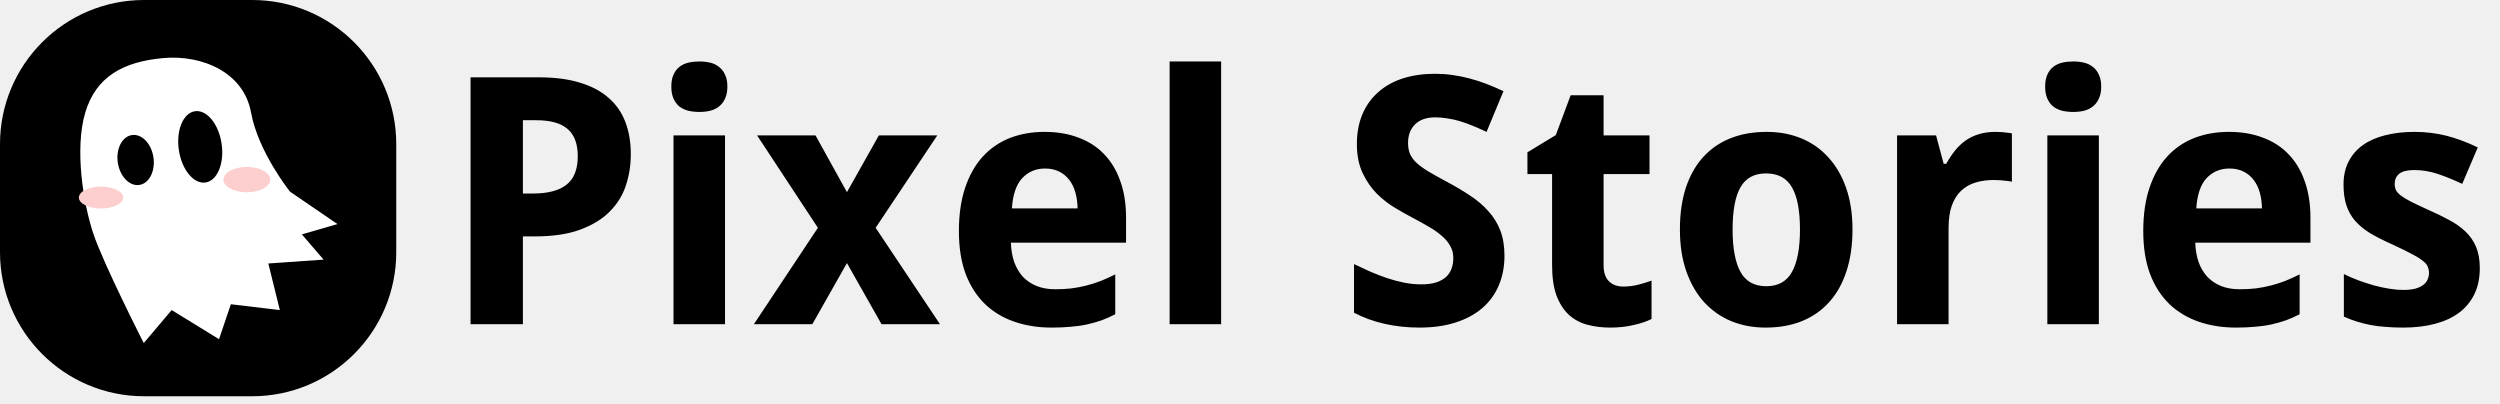
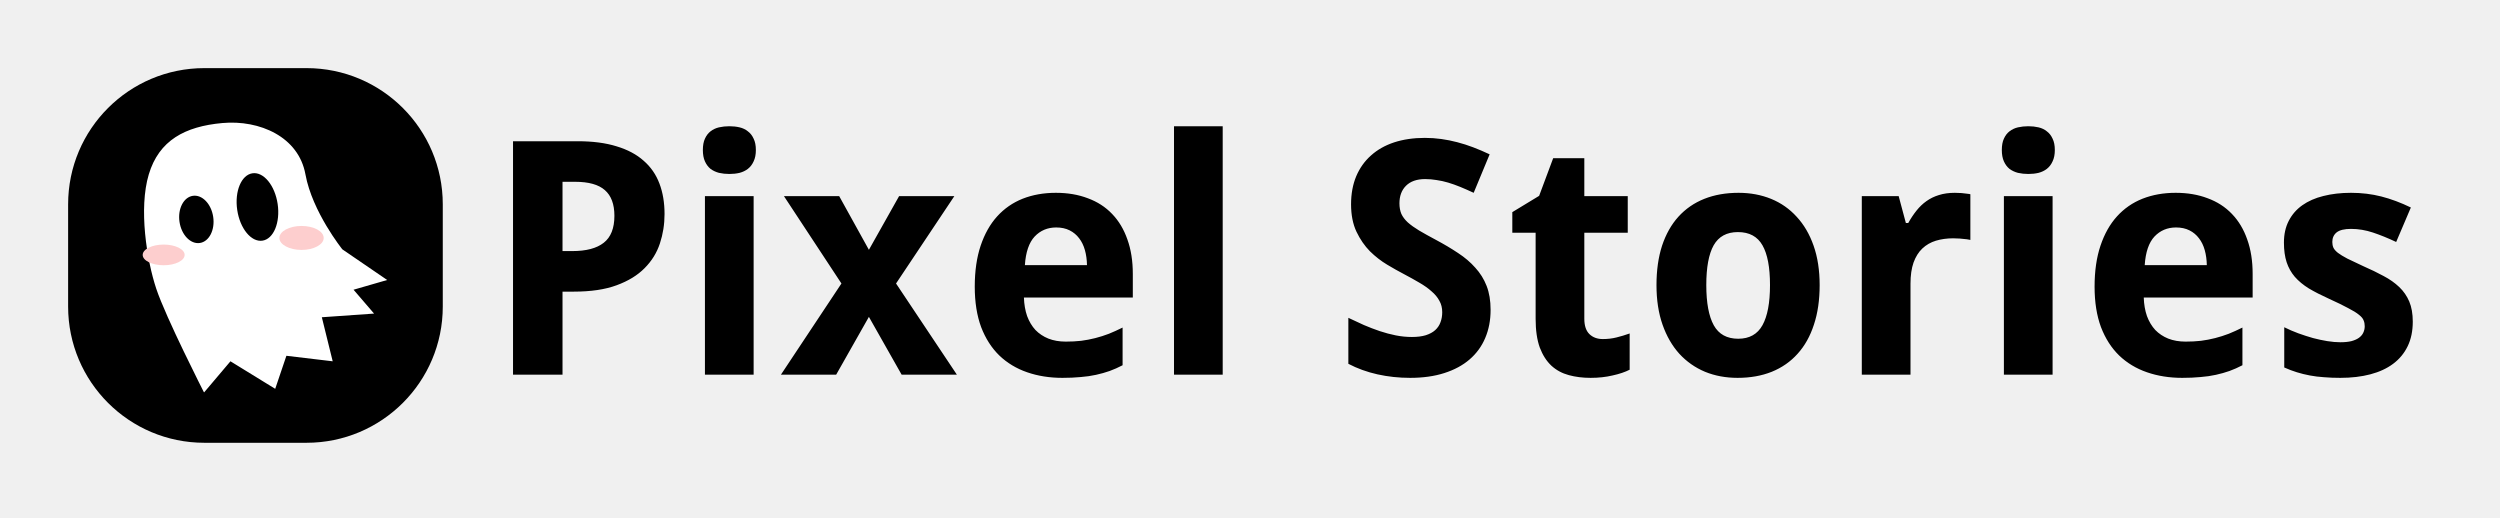
- <svg xmlns="http://www.w3.org/2000/svg" width="347" height="56" viewBox="0 0 347 56" fill="none">
-   <rect width="55" height="55" rx="20" fill="black" />
-   <path d="M72.578 26.859H74.008C76.055 26.859 77.594 26.453 78.625 25.641C79.672 24.828 80.195 23.508 80.195 21.68C80.195 19.977 79.727 18.719 78.789 17.906C77.867 17.094 76.414 16.688 74.43 16.688H72.578V26.859ZM87.555 21.422C87.555 22.922 87.328 24.359 86.875 25.734C86.422 27.109 85.672 28.32 84.625 29.367C83.594 30.414 82.227 31.25 80.523 31.875C78.836 32.5 76.742 32.812 74.242 32.812H72.578V45H65.312V10.734H74.828C77.031 10.734 78.93 10.984 80.523 11.484C82.133 11.969 83.453 12.672 84.484 13.594C85.531 14.5 86.305 15.617 86.805 16.945C87.305 18.258 87.555 19.75 87.555 21.422ZM93.18 12.023C93.18 11.352 93.281 10.797 93.484 10.359C93.688 9.906 93.961 9.547 94.305 9.281C94.664 9 95.078 8.805 95.547 8.695C96.031 8.586 96.539 8.531 97.07 8.531C97.602 8.531 98.102 8.586 98.57 8.695C99.039 8.805 99.445 9 99.789 9.281C100.148 9.547 100.43 9.906 100.633 10.359C100.852 10.797 100.961 11.352 100.961 12.023C100.961 12.68 100.852 13.234 100.633 13.688C100.43 14.141 100.148 14.508 99.789 14.789C99.445 15.055 99.039 15.25 98.57 15.375C98.102 15.484 97.602 15.539 97.07 15.539C96.539 15.539 96.031 15.484 95.547 15.375C95.078 15.25 94.664 15.055 94.305 14.789C93.961 14.508 93.688 14.141 93.484 13.688C93.281 13.234 93.18 12.68 93.18 12.023ZM100.633 45H93.484V18.797H100.633V45ZM113.523 31.617L105.086 18.797H113.195L117.555 26.672L121.984 18.797H130.094L121.539 31.617L130.469 45H122.359L117.555 36.516L112.75 45H104.641L113.523 31.617ZM145.047 23.391C143.781 23.391 142.727 23.836 141.883 24.727C141.055 25.617 140.578 27.016 140.453 28.922H149.57C149.555 28.125 149.453 27.391 149.266 26.719C149.078 26.047 148.797 25.469 148.422 24.984C148.047 24.484 147.578 24.094 147.016 23.812C146.453 23.531 145.797 23.391 145.047 23.391ZM145.961 45.469C144.086 45.469 142.359 45.195 140.781 44.648C139.203 44.102 137.844 43.281 136.703 42.188C135.562 41.078 134.672 39.688 134.031 38.016C133.406 36.328 133.094 34.352 133.094 32.086C133.094 29.789 133.383 27.781 133.961 26.062C134.539 24.344 135.344 22.914 136.375 21.773C137.422 20.617 138.672 19.75 140.125 19.172C141.594 18.594 143.219 18.305 145 18.305C146.734 18.305 148.297 18.57 149.688 19.102C151.094 19.617 152.281 20.383 153.25 21.398C154.234 22.414 154.984 23.664 155.5 25.148C156.031 26.617 156.297 28.305 156.297 30.211V33.68H140.312C140.344 34.68 140.5 35.586 140.781 36.398C141.078 37.195 141.484 37.875 142 38.438C142.531 38.984 143.164 39.406 143.898 39.703C144.648 40 145.5 40.148 146.453 40.148C147.25 40.148 148 40.109 148.703 40.031C149.422 39.938 150.117 39.805 150.789 39.633C151.461 39.461 152.125 39.25 152.781 39C153.438 38.734 154.109 38.43 154.797 38.086V43.617C154.172 43.945 153.539 44.227 152.898 44.461C152.273 44.68 151.609 44.867 150.906 45.023C150.203 45.18 149.445 45.289 148.633 45.352C147.82 45.43 146.93 45.469 145.961 45.469ZM169.492 45H162.344V8.531H169.492V45ZM208.82 35.484C208.82 37.016 208.555 38.398 208.023 39.633C207.508 40.852 206.742 41.898 205.727 42.773C204.727 43.633 203.492 44.297 202.023 44.766C200.57 45.234 198.898 45.469 197.008 45.469C195.352 45.469 193.75 45.297 192.203 44.953C190.672 44.609 189.25 44.094 187.938 43.406V36.656C188.688 37.016 189.445 37.367 190.211 37.711C190.977 38.039 191.75 38.336 192.531 38.602C193.328 38.867 194.117 39.078 194.898 39.234C195.695 39.391 196.484 39.469 197.266 39.469C198.062 39.469 198.742 39.383 199.305 39.211C199.883 39.023 200.344 38.773 200.688 38.461C201.047 38.133 201.305 37.75 201.461 37.312C201.633 36.859 201.719 36.367 201.719 35.836C201.719 35.195 201.578 34.633 201.297 34.148C201.031 33.648 200.648 33.188 200.148 32.766C199.664 32.328 199.07 31.906 198.367 31.5C197.68 31.094 196.906 30.664 196.047 30.211C195.328 29.836 194.523 29.383 193.633 28.852C192.742 28.32 191.898 27.664 191.102 26.883C190.32 26.086 189.664 25.133 189.133 24.023C188.602 22.898 188.336 21.555 188.336 19.992C188.336 18.461 188.586 17.094 189.086 15.891C189.602 14.672 190.328 13.648 191.266 12.82C192.203 11.977 193.336 11.336 194.664 10.898C196.008 10.461 197.508 10.242 199.164 10.242C199.992 10.242 200.797 10.297 201.578 10.406C202.375 10.516 203.156 10.672 203.922 10.875C204.703 11.078 205.484 11.328 206.266 11.625C207.047 11.922 207.852 12.266 208.68 12.656L206.336 18.305C205.633 17.977 204.977 17.688 204.367 17.438C203.758 17.188 203.164 16.977 202.586 16.805C202.008 16.633 201.438 16.508 200.875 16.43C200.328 16.336 199.773 16.289 199.211 16.289C197.992 16.289 197.055 16.617 196.398 17.273C195.758 17.914 195.438 18.773 195.438 19.852C195.438 20.43 195.531 20.945 195.719 21.398C195.922 21.836 196.234 22.25 196.656 22.641C197.094 23.031 197.648 23.43 198.32 23.836C199.008 24.242 199.836 24.703 200.805 25.219C201.977 25.844 203.055 26.484 204.039 27.141C205.023 27.781 205.867 28.5 206.57 29.297C207.289 30.078 207.844 30.969 208.234 31.969C208.625 32.969 208.82 34.141 208.82 35.484ZM225.297 39.773C226 39.773 226.664 39.695 227.289 39.539C227.93 39.383 228.578 39.188 229.234 38.953V44.273C228.562 44.617 227.727 44.898 226.727 45.117C225.742 45.352 224.664 45.469 223.492 45.469C222.352 45.469 221.289 45.336 220.305 45.07C219.32 44.805 218.469 44.344 217.75 43.688C217.031 43.016 216.461 42.125 216.039 41.016C215.633 39.891 215.43 38.484 215.43 36.797V24.164H212.008V21.141L215.945 18.75L218.008 13.219H222.578V18.797H228.953V24.164H222.578V36.797C222.578 37.812 222.828 38.562 223.328 39.047C223.828 39.531 224.484 39.773 225.297 39.773ZM240.484 31.852C240.484 34.461 240.852 36.43 241.586 37.758C242.32 39.07 243.516 39.727 245.172 39.727C246.812 39.727 248 39.062 248.734 37.734C249.469 36.406 249.836 34.445 249.836 31.852C249.836 29.242 249.469 27.297 248.734 26.016C248 24.719 246.797 24.07 245.125 24.07C243.484 24.07 242.297 24.719 241.562 26.016C240.844 27.297 240.484 29.242 240.484 31.852ZM257.125 31.852C257.125 34.039 256.844 35.977 256.281 37.664C255.734 39.352 254.938 40.773 253.891 41.93C252.859 43.086 251.594 43.969 250.094 44.578C248.609 45.172 246.938 45.469 245.078 45.469C243.344 45.469 241.75 45.172 240.297 44.578C238.844 43.969 237.586 43.086 236.523 41.93C235.477 40.773 234.656 39.352 234.062 37.664C233.469 35.977 233.172 34.039 233.172 31.852C233.172 29.68 233.445 27.75 233.992 26.062C234.555 24.375 235.352 22.961 236.383 21.82C237.43 20.664 238.695 19.789 240.18 19.195C241.664 18.602 243.344 18.305 245.219 18.305C246.953 18.305 248.547 18.602 250 19.195C251.453 19.789 252.703 20.664 253.75 21.82C254.812 22.961 255.641 24.375 256.234 26.062C256.828 27.75 257.125 29.68 257.125 31.852ZM276.977 18.305C277.164 18.305 277.367 18.312 277.586 18.328C277.82 18.328 278.039 18.344 278.242 18.375C278.461 18.391 278.656 18.414 278.828 18.445C279.016 18.461 279.156 18.484 279.25 18.516V25.219C279.125 25.188 278.953 25.156 278.734 25.125C278.516 25.094 278.281 25.07 278.031 25.055C277.797 25.023 277.562 25.008 277.328 25.008C277.094 24.992 276.898 24.984 276.742 24.984C275.82 24.984 274.969 25.102 274.188 25.336C273.422 25.57 272.758 25.953 272.195 26.484C271.648 27 271.219 27.688 270.906 28.547C270.609 29.391 270.461 30.43 270.461 31.664V45H263.312V18.797H268.727L269.781 22.734H270.133C270.508 22.062 270.914 21.453 271.352 20.906C271.789 20.359 272.273 19.898 272.805 19.523C273.352 19.133 273.961 18.836 274.633 18.633C275.32 18.414 276.102 18.305 276.977 18.305ZM283.867 12.023C283.867 11.352 283.969 10.797 284.172 10.359C284.375 9.906 284.648 9.547 284.992 9.281C285.352 9 285.766 8.805 286.234 8.695C286.719 8.586 287.227 8.531 287.758 8.531C288.289 8.531 288.789 8.586 289.258 8.695C289.727 8.805 290.133 9 290.477 9.281C290.836 9.547 291.117 9.906 291.32 10.359C291.539 10.797 291.648 11.352 291.648 12.023C291.648 12.68 291.539 13.234 291.32 13.688C291.117 14.141 290.836 14.508 290.477 14.789C290.133 15.055 289.727 15.25 289.258 15.375C288.789 15.484 288.289 15.539 287.758 15.539C287.227 15.539 286.719 15.484 286.234 15.375C285.766 15.25 285.352 15.055 284.992 14.789C284.648 14.508 284.375 14.141 284.172 13.688C283.969 13.234 283.867 12.68 283.867 12.023ZM291.32 45H284.172V18.797H291.32V45ZM309.438 23.391C308.172 23.391 307.117 23.836 306.273 24.727C305.445 25.617 304.969 27.016 304.844 28.922H313.961C313.945 28.125 313.844 27.391 313.656 26.719C313.469 26.047 313.188 25.469 312.812 24.984C312.438 24.484 311.969 24.094 311.406 23.812C310.844 23.531 310.188 23.391 309.438 23.391ZM310.352 45.469C308.477 45.469 306.75 45.195 305.172 44.648C303.594 44.102 302.234 43.281 301.094 42.188C299.953 41.078 299.062 39.688 298.422 38.016C297.797 36.328 297.484 34.352 297.484 32.086C297.484 29.789 297.773 27.781 298.352 26.062C298.93 24.344 299.734 22.914 300.766 21.773C301.812 20.617 303.062 19.75 304.516 19.172C305.984 18.594 307.609 18.305 309.391 18.305C311.125 18.305 312.688 18.57 314.078 19.102C315.484 19.617 316.672 20.383 317.641 21.398C318.625 22.414 319.375 23.664 319.891 25.148C320.422 26.617 320.688 28.305 320.688 30.211V33.68H304.703C304.734 34.68 304.891 35.586 305.172 36.398C305.469 37.195 305.875 37.875 306.391 38.438C306.922 38.984 307.555 39.406 308.289 39.703C309.039 40 309.891 40.148 310.844 40.148C311.641 40.148 312.391 40.109 313.094 40.031C313.812 39.938 314.508 39.805 315.18 39.633C315.852 39.461 316.516 39.25 317.172 39C317.828 38.734 318.5 38.43 319.188 38.086V43.617C318.562 43.945 317.93 44.227 317.289 44.461C316.664 44.68 316 44.867 315.297 45.023C314.594 45.18 313.836 45.289 313.023 45.352C312.211 45.43 311.32 45.469 310.352 45.469ZM344.195 37.219C344.195 38.594 343.945 39.797 343.445 40.828C342.945 41.859 342.234 42.719 341.312 43.406C340.391 44.094 339.273 44.609 337.961 44.953C336.648 45.297 335.18 45.469 333.555 45.469C332.695 45.469 331.898 45.438 331.164 45.375C330.43 45.328 329.734 45.242 329.078 45.117C328.422 44.992 327.789 44.836 327.18 44.648C326.57 44.461 325.953 44.227 325.328 43.945V38.039C325.984 38.367 326.672 38.664 327.391 38.93C328.125 39.195 328.852 39.43 329.57 39.633C330.289 39.82 330.984 39.969 331.656 40.078C332.344 40.188 332.977 40.242 333.555 40.242C334.195 40.242 334.742 40.188 335.195 40.078C335.648 39.953 336.016 39.789 336.297 39.586C336.594 39.367 336.805 39.117 336.93 38.836C337.07 38.539 337.141 38.227 337.141 37.898C337.141 37.57 337.086 37.281 336.977 37.031C336.883 36.766 336.656 36.492 336.297 36.211C335.938 35.914 335.406 35.586 334.703 35.227C334.016 34.852 333.086 34.398 331.914 33.867C330.773 33.352 329.781 32.844 328.938 32.344C328.109 31.828 327.422 31.258 326.875 30.633C326.344 30.008 325.945 29.297 325.68 28.5C325.414 27.688 325.281 26.727 325.281 25.617C325.281 24.398 325.516 23.336 325.984 22.43C326.453 21.508 327.117 20.742 327.977 20.133C328.836 19.523 329.867 19.07 331.07 18.773C332.289 18.461 333.641 18.305 335.125 18.305C336.688 18.305 338.172 18.484 339.578 18.844C340.984 19.203 342.43 19.742 343.914 20.461L341.758 25.523C340.57 24.961 339.438 24.5 338.359 24.141C337.281 23.781 336.203 23.602 335.125 23.602C334.156 23.602 333.453 23.773 333.016 24.117C332.594 24.461 332.383 24.93 332.383 25.523C332.383 25.836 332.438 26.117 332.547 26.367C332.656 26.602 332.875 26.852 333.203 27.117C333.531 27.367 333.992 27.648 334.586 27.961C335.18 28.258 335.953 28.625 336.906 29.062C338.016 29.547 339.016 30.031 339.906 30.516C340.797 30.984 341.562 31.523 342.203 32.133C342.844 32.742 343.336 33.453 343.68 34.266C344.023 35.078 344.195 36.062 344.195 37.219Z" fill="black" />
-   <path d="M19.507 47.845L19.849 48.515L20.334 47.941L23.934 43.689L30.139 47.505L30.673 47.834L30.874 47.24L32.387 42.774L38.782 43.535L39.499 43.62L39.326 42.918L37.873 37.029L44.947 36.532L45.94 36.462L45.291 35.707L42.787 32.795L46.979 31.584L47.998 31.29L47.123 30.691L40.602 26.234L40.601 26.233C40.57 26.193 40.523 26.133 40.463 26.054C40.343 25.896 40.17 25.664 39.959 25.368C39.535 24.775 38.96 23.927 38.353 22.91C37.136 20.868 35.817 18.178 35.332 15.514C34.266 9.648 28.227 7.052 22.601 7.564C19.806 7.818 17.389 8.467 15.469 9.727C13.536 10.995 12.143 12.857 11.362 15.46C10.585 18.049 10.513 21.259 10.802 24.328C11.091 27.404 11.748 30.385 12.462 32.536C13.176 34.685 14.945 38.524 16.521 41.8C17.311 43.443 18.058 44.954 18.607 46.054C18.881 46.604 19.106 47.052 19.262 47.362C19.341 47.517 19.402 47.638 19.444 47.719L19.491 47.813L19.503 47.837L19.506 47.843L19.507 47.844L19.507 47.845C19.507 47.845 19.507 47.845 19.953 47.618L19.507 47.845Z" fill="white" stroke="black" />
-   <ellipse cx="18.825" cy="22.208" rx="2.5" ry="3.5" transform="rotate(-8.40677 18.8253 22.2084)" fill="black" />
-   <ellipse cx="27.792" cy="20.384" rx="3" ry="5" transform="rotate(-8.40677 27.7921 20.3843)" fill="black" />
-   <ellipse cx="14.026" cy="27.421" rx="3.079" ry="1.519" fill="#FDCECE" />
-   <ellipse cx="34.266" cy="24.93" rx="3.253" ry="1.76" fill="#FDCECE" />
+ <svg xmlns="http://www.w3.org/2000/svg" width="367" height="76" viewBox="0 0 367 76" fill="none">
+   <rect x="10" y="10" width="55" height="55" rx="20" fill="black" />
+   <path d="M82.578 36.859H84.008C86.055 36.859 87.594 36.453 88.625 35.641C89.672 34.828 90.195 33.508 90.195 31.68C90.195 29.977 89.727 28.719 88.789 27.906C87.867 27.094 86.414 26.688 84.43 26.688H82.578V36.859ZM97.555 31.422C97.555 32.922 97.328 34.359 96.875 35.734C96.422 37.109 95.672 38.32 94.625 39.367C93.594 40.414 92.227 41.25 90.523 41.875C88.836 42.5 86.742 42.812 84.242 42.812H82.578V55H75.312V20.734H84.828C87.031 20.734 88.93 20.984 90.523 21.484C92.133 21.969 93.453 22.672 94.484 23.594C95.531 24.5 96.305 25.617 96.805 26.945C97.305 28.258 97.555 29.75 97.555 31.422ZM103.18 22.023C103.18 21.352 103.281 20.797 103.484 20.359C103.688 19.906 103.961 19.547 104.305 19.281C104.664 19 105.078 18.805 105.547 18.695C106.031 18.586 106.539 18.531 107.07 18.531C107.602 18.531 108.102 18.586 108.57 18.695C109.039 18.805 109.445 19 109.789 19.281C110.148 19.547 110.43 19.906 110.633 20.359C110.852 20.797 110.961 21.352 110.961 22.023C110.961 22.68 110.852 23.234 110.633 23.688C110.43 24.141 110.148 24.508 109.789 24.789C109.445 25.055 109.039 25.25 108.57 25.375C108.102 25.484 107.602 25.539 107.07 25.539C106.539 25.539 106.031 25.484 105.547 25.375C105.078 25.25 104.664 25.055 104.305 24.789C103.961 24.508 103.688 24.141 103.484 23.688C103.281 23.234 103.18 22.68 103.18 22.023ZM110.633 55H103.484V28.797H110.633V55ZM123.523 41.617L115.086 28.797H123.195L127.555 36.672L131.984 28.797H140.094L131.539 41.617L140.469 55H132.359L127.555 46.516L122.75 55H114.641L123.523 41.617ZM155.047 33.391C153.781 33.391 152.727 33.836 151.883 34.727C151.055 35.617 150.578 37.016 150.453 38.922H159.57C159.555 38.125 159.453 37.391 159.266 36.719C159.078 36.047 158.797 35.469 158.422 34.984C158.047 34.484 157.578 34.094 157.016 33.812C156.453 33.531 155.797 33.391 155.047 33.391ZM155.961 55.469C154.086 55.469 152.359 55.195 150.781 54.648C149.203 54.102 147.844 53.281 146.703 52.188C145.562 51.078 144.672 49.688 144.031 48.016C143.406 46.328 143.094 44.352 143.094 42.086C143.094 39.789 143.383 37.781 143.961 36.062C144.539 34.344 145.344 32.914 146.375 31.773C147.422 30.617 148.672 29.75 150.125 29.172C151.594 28.594 153.219 28.305 155 28.305C156.734 28.305 158.297 28.57 159.688 29.102C161.094 29.617 162.281 30.383 163.25 31.398C164.234 32.414 164.984 33.664 165.5 35.148C166.031 36.617 166.297 38.305 166.297 40.211V43.68H150.312C150.344 44.68 150.5 45.586 150.781 46.398C151.078 47.195 151.484 47.875 152 48.438C152.531 48.984 153.164 49.406 153.898 49.703C154.648 50 155.5 50.148 156.453 50.148C157.25 50.148 158 50.109 158.703 50.031C159.422 49.938 160.117 49.805 160.789 49.633C161.461 49.461 162.125 49.25 162.781 49C163.438 48.734 164.109 48.43 164.797 48.086V53.617C164.172 53.945 163.539 54.227 162.898 54.461C162.273 54.68 161.609 54.867 160.906 55.023C160.203 55.18 159.445 55.289 158.633 55.352C157.82 55.43 156.93 55.469 155.961 55.469ZM179.492 55H172.344V18.531H179.492V55ZM218.82 45.484C218.82 47.016 218.555 48.398 218.023 49.633C217.508 50.852 216.742 51.898 215.727 52.773C214.727 53.633 213.492 54.297 212.023 54.766C210.57 55.234 208.898 55.469 207.008 55.469C205.352 55.469 203.75 55.297 202.203 54.953C200.672 54.609 199.25 54.094 197.938 53.406V46.656C198.688 47.016 199.445 47.367 200.211 47.711C200.977 48.039 201.75 48.336 202.531 48.602C203.328 48.867 204.117 49.078 204.898 49.234C205.695 49.391 206.484 49.469 207.266 49.469C208.062 49.469 208.742 49.383 209.305 49.211C209.883 49.023 210.344 48.773 210.688 48.461C211.047 48.133 211.305 47.75 211.461 47.312C211.633 46.859 211.719 46.367 211.719 45.836C211.719 45.195 211.578 44.633 211.297 44.148C211.031 43.648 210.648 43.188 210.148 42.766C209.664 42.328 209.07 41.906 208.367 41.5C207.68 41.094 206.906 40.664 206.047 40.211C205.328 39.836 204.523 39.383 203.633 38.852C202.742 38.32 201.898 37.664 201.102 36.883C200.32 36.086 199.664 35.133 199.133 34.023C198.602 32.898 198.336 31.555 198.336 29.992C198.336 28.461 198.586 27.094 199.086 25.891C199.602 24.672 200.328 23.648 201.266 22.82C202.203 21.977 203.336 21.336 204.664 20.898C206.008 20.461 207.508 20.242 209.164 20.242C209.992 20.242 210.797 20.297 211.578 20.406C212.375 20.516 213.156 20.672 213.922 20.875C214.703 21.078 215.484 21.328 216.266 21.625C217.047 21.922 217.852 22.266 218.68 22.656L216.336 28.305C215.633 27.977 214.977 27.688 214.367 27.438C213.758 27.188 213.164 26.977 212.586 26.805C212.008 26.633 211.438 26.508 210.875 26.43C210.328 26.336 209.773 26.289 209.211 26.289C207.992 26.289 207.055 26.617 206.398 27.273C205.758 27.914 205.438 28.773 205.438 29.852C205.438 30.43 205.531 30.945 205.719 31.398C205.922 31.836 206.234 32.25 206.656 32.641C207.094 33.031 207.648 33.43 208.32 33.836C209.008 34.242 209.836 34.703 210.805 35.219C211.977 35.844 213.055 36.484 214.039 37.141C215.023 37.781 215.867 38.5 216.57 39.297C217.289 40.078 217.844 40.969 218.234 41.969C218.625 42.969 218.82 44.141 218.82 45.484ZM235.297 49.773C236 49.773 236.664 49.695 237.289 49.539C237.93 49.383 238.578 49.188 239.234 48.953V54.273C238.562 54.617 237.727 54.898 236.727 55.117C235.742 55.352 234.664 55.469 233.492 55.469C232.352 55.469 231.289 55.336 230.305 55.07C229.32 54.805 228.469 54.344 227.75 53.688C227.031 53.016 226.461 52.125 226.039 51.016C225.633 49.891 225.43 48.484 225.43 46.797V34.164H222.008V31.141L225.945 28.75L228.008 23.219H232.578V28.797H238.953V34.164H232.578V46.797C232.578 47.812 232.828 48.562 233.328 49.047C233.828 49.531 234.484 49.773 235.297 49.773ZM250.484 41.852C250.484 44.461 250.852 46.43 251.586 47.758C252.32 49.07 253.516 49.727 255.172 49.727C256.812 49.727 258 49.062 258.734 47.734C259.469 46.406 259.836 44.445 259.836 41.852C259.836 39.242 259.469 37.297 258.734 36.016C258 34.719 256.797 34.07 255.125 34.07C253.484 34.07 252.297 34.719 251.562 36.016C250.844 37.297 250.484 39.242 250.484 41.852ZM267.125 41.852C267.125 44.039 266.844 45.977 266.281 47.664C265.734 49.352 264.938 50.773 263.891 51.93C262.859 53.086 261.594 53.969 260.094 54.578C258.609 55.172 256.938 55.469 255.078 55.469C253.344 55.469 251.75 55.172 250.297 54.578C248.844 53.969 247.586 53.086 246.523 51.93C245.477 50.773 244.656 49.352 244.062 47.664C243.469 45.977 243.172 44.039 243.172 41.852C243.172 39.68 243.445 37.75 243.992 36.062C244.555 34.375 245.352 32.961 246.383 31.82C247.43 30.664 248.695 29.789 250.18 29.195C251.664 28.602 253.344 28.305 255.219 28.305C256.953 28.305 258.547 28.602 260 29.195C261.453 29.789 262.703 30.664 263.75 31.82C264.812 32.961 265.641 34.375 266.234 36.062C266.828 37.75 267.125 39.68 267.125 41.852ZM286.977 28.305C287.164 28.305 287.367 28.312 287.586 28.328C287.82 28.328 288.039 28.344 288.242 28.375C288.461 28.391 288.656 28.414 288.828 28.445C289.016 28.461 289.156 28.484 289.25 28.516V35.219C289.125 35.188 288.953 35.156 288.734 35.125C288.516 35.094 288.281 35.07 288.031 35.055C287.797 35.023 287.562 35.008 287.328 35.008C287.094 34.992 286.898 34.984 286.742 34.984C285.82 34.984 284.969 35.102 284.188 35.336C283.422 35.57 282.758 35.953 282.195 36.484C281.648 37 281.219 37.688 280.906 38.547C280.609 39.391 280.461 40.43 280.461 41.664V55H273.312V28.797H278.727L279.781 32.734H280.133C280.508 32.062 280.914 31.453 281.352 30.906C281.789 30.359 282.273 29.898 282.805 29.523C283.352 29.133 283.961 28.836 284.633 28.633C285.32 28.414 286.102 28.305 286.977 28.305ZM293.867 22.023C293.867 21.352 293.969 20.797 294.172 20.359C294.375 19.906 294.648 19.547 294.992 19.281C295.352 19 295.766 18.805 296.234 18.695C296.719 18.586 297.227 18.531 297.758 18.531C298.289 18.531 298.789 18.586 299.258 18.695C299.727 18.805 300.133 19 300.477 19.281C300.836 19.547 301.117 19.906 301.32 20.359C301.539 20.797 301.648 21.352 301.648 22.023C301.648 22.68 301.539 23.234 301.32 23.688C301.117 24.141 300.836 24.508 300.477 24.789C300.133 25.055 299.727 25.25 299.258 25.375C298.789 25.484 298.289 25.539 297.758 25.539C297.227 25.539 296.719 25.484 296.234 25.375C295.766 25.25 295.352 25.055 294.992 24.789C294.648 24.508 294.375 24.141 294.172 23.688C293.969 23.234 293.867 22.68 293.867 22.023ZM301.32 55H294.172V28.797H301.32V55ZM319.438 33.391C318.172 33.391 317.117 33.836 316.273 34.727C315.445 35.617 314.969 37.016 314.844 38.922H323.961C323.945 38.125 323.844 37.391 323.656 36.719C323.469 36.047 323.188 35.469 322.812 34.984C322.438 34.484 321.969 34.094 321.406 33.812C320.844 33.531 320.188 33.391 319.438 33.391ZM320.352 55.469C318.477 55.469 316.75 55.195 315.172 54.648C313.594 54.102 312.234 53.281 311.094 52.188C309.953 51.078 309.062 49.688 308.422 48.016C307.797 46.328 307.484 44.352 307.484 42.086C307.484 39.789 307.773 37.781 308.352 36.062C308.93 34.344 309.734 32.914 310.766 31.773C311.812 30.617 313.062 29.75 314.516 29.172C315.984 28.594 317.609 28.305 319.391 28.305C321.125 28.305 322.688 28.57 324.078 29.102C325.484 29.617 326.672 30.383 327.641 31.398C328.625 32.414 329.375 33.664 329.891 35.148C330.422 36.617 330.688 38.305 330.688 40.211V43.68H314.703C314.734 44.68 314.891 45.586 315.172 46.398C315.469 47.195 315.875 47.875 316.391 48.438C316.922 48.984 317.555 49.406 318.289 49.703C319.039 50 319.891 50.148 320.844 50.148C321.641 50.148 322.391 50.109 323.094 50.031C323.812 49.938 324.508 49.805 325.18 49.633C325.852 49.461 326.516 49.25 327.172 49C327.828 48.734 328.5 48.43 329.188 48.086V53.617C328.562 53.945 327.93 54.227 327.289 54.461C326.664 54.68 326 54.867 325.297 55.023C324.594 55.18 323.836 55.289 323.023 55.352C322.211 55.43 321.32 55.469 320.352 55.469ZM354.195 47.219C354.195 48.594 353.945 49.797 353.445 50.828C352.945 51.859 352.234 52.719 351.312 53.406C350.391 54.094 349.273 54.609 347.961 54.953C346.648 55.297 345.18 55.469 343.555 55.469C342.695 55.469 341.898 55.438 341.164 55.375C340.43 55.328 339.734 55.242 339.078 55.117C338.422 54.992 337.789 54.836 337.18 54.648C336.57 54.461 335.953 54.227 335.328 53.945V48.039C335.984 48.367 336.672 48.664 337.391 48.93C338.125 49.195 338.852 49.43 339.57 49.633C340.289 49.82 340.984 49.969 341.656 50.078C342.344 50.188 342.977 50.242 343.555 50.242C344.195 50.242 344.742 50.188 345.195 50.078C345.648 49.953 346.016 49.789 346.297 49.586C346.594 49.367 346.805 49.117 346.93 48.836C347.07 48.539 347.141 48.227 347.141 47.898C347.141 47.57 347.086 47.281 346.977 47.031C346.883 46.766 346.656 46.492 346.297 46.211C345.938 45.914 345.406 45.586 344.703 45.227C344.016 44.852 343.086 44.398 341.914 43.867C340.773 43.352 339.781 42.844 338.938 42.344C338.109 41.828 337.422 41.258 336.875 40.633C336.344 40.008 335.945 39.297 335.68 38.5C335.414 37.688 335.281 36.727 335.281 35.617C335.281 34.398 335.516 33.336 335.984 32.43C336.453 31.508 337.117 30.742 337.977 30.133C338.836 29.523 339.867 29.07 341.07 28.773C342.289 28.461 343.641 28.305 345.125 28.305C346.688 28.305 348.172 28.484 349.578 28.844C350.984 29.203 352.43 29.742 353.914 30.461L351.758 35.523C350.57 34.961 349.438 34.5 348.359 34.141C347.281 33.781 346.203 33.602 345.125 33.602C344.156 33.602 343.453 33.773 343.016 34.117C342.594 34.461 342.383 34.93 342.383 35.523C342.383 35.836 342.438 36.117 342.547 36.367C342.656 36.602 342.875 36.852 343.203 37.117C343.531 37.367 343.992 37.648 344.586 37.961C345.18 38.258 345.953 38.625 346.906 39.062C348.016 39.547 349.016 40.031 349.906 40.516C350.797 40.984 351.562 41.523 352.203 42.133C352.844 42.742 353.336 43.453 353.68 44.266C354.023 45.078 354.195 46.062 354.195 47.219Z" fill="black" />
+   <path d="M56.979 41.584L57.999 41.29L57.123 40.691L50.602 36.234L50.601 36.233C50.57 36.193 50.523 36.133 50.464 36.054C50.343 35.896 50.17 35.664 49.959 35.368C49.535 34.775 48.96 33.928 48.353 32.91C47.136 30.868 45.817 28.178 45.332 25.514C44.266 19.648 38.227 17.052 32.601 17.564C29.806 17.818 27.389 18.468 25.469 19.727C23.536 20.995 22.142 22.857 21.362 25.46C20.585 28.049 20.513 31.259 20.802 34.328C21.091 37.404 21.747 40.385 22.462 42.536C23.176 44.685 24.945 48.524 26.521 51.8C27.311 53.443 28.058 54.954 28.607 56.054C28.881 56.604 29.106 57.052 29.263 57.362C29.341 57.517 29.402 57.638 29.444 57.719L29.491 57.813L29.503 57.837L29.506 57.843L29.507 57.844L29.507 57.845C29.507 57.845 29.507 57.845 29.953 57.618L29.507 57.845L29.849 58.515L30.334 57.941L33.934 53.689L40.139 57.505L40.673 57.834L40.874 57.24L42.387 52.774L48.782 53.535L49.499 53.62L49.326 52.918L47.873 47.029L54.947 46.532L55.94 46.462L55.291 45.707L52.787 42.795L56.979 41.584Z" fill="white" stroke="black" />
+   <ellipse cx="28.825" cy="32.208" rx="2.5" ry="3.5" transform="rotate(-8.40677 28.8253 32.2084)" fill="black" />
+   <ellipse cx="37.792" cy="30.384" rx="3" ry="5" transform="rotate(-8.40677 37.7921 30.3843)" fill="black" />
+   <ellipse cx="24.026" cy="37.421" rx="3.079" ry="1.519" fill="#FDCECE" />
+   <ellipse cx="44.266" cy="34.93" rx="3.253" ry="1.76" fill="#FDCECE" />
</svg>
